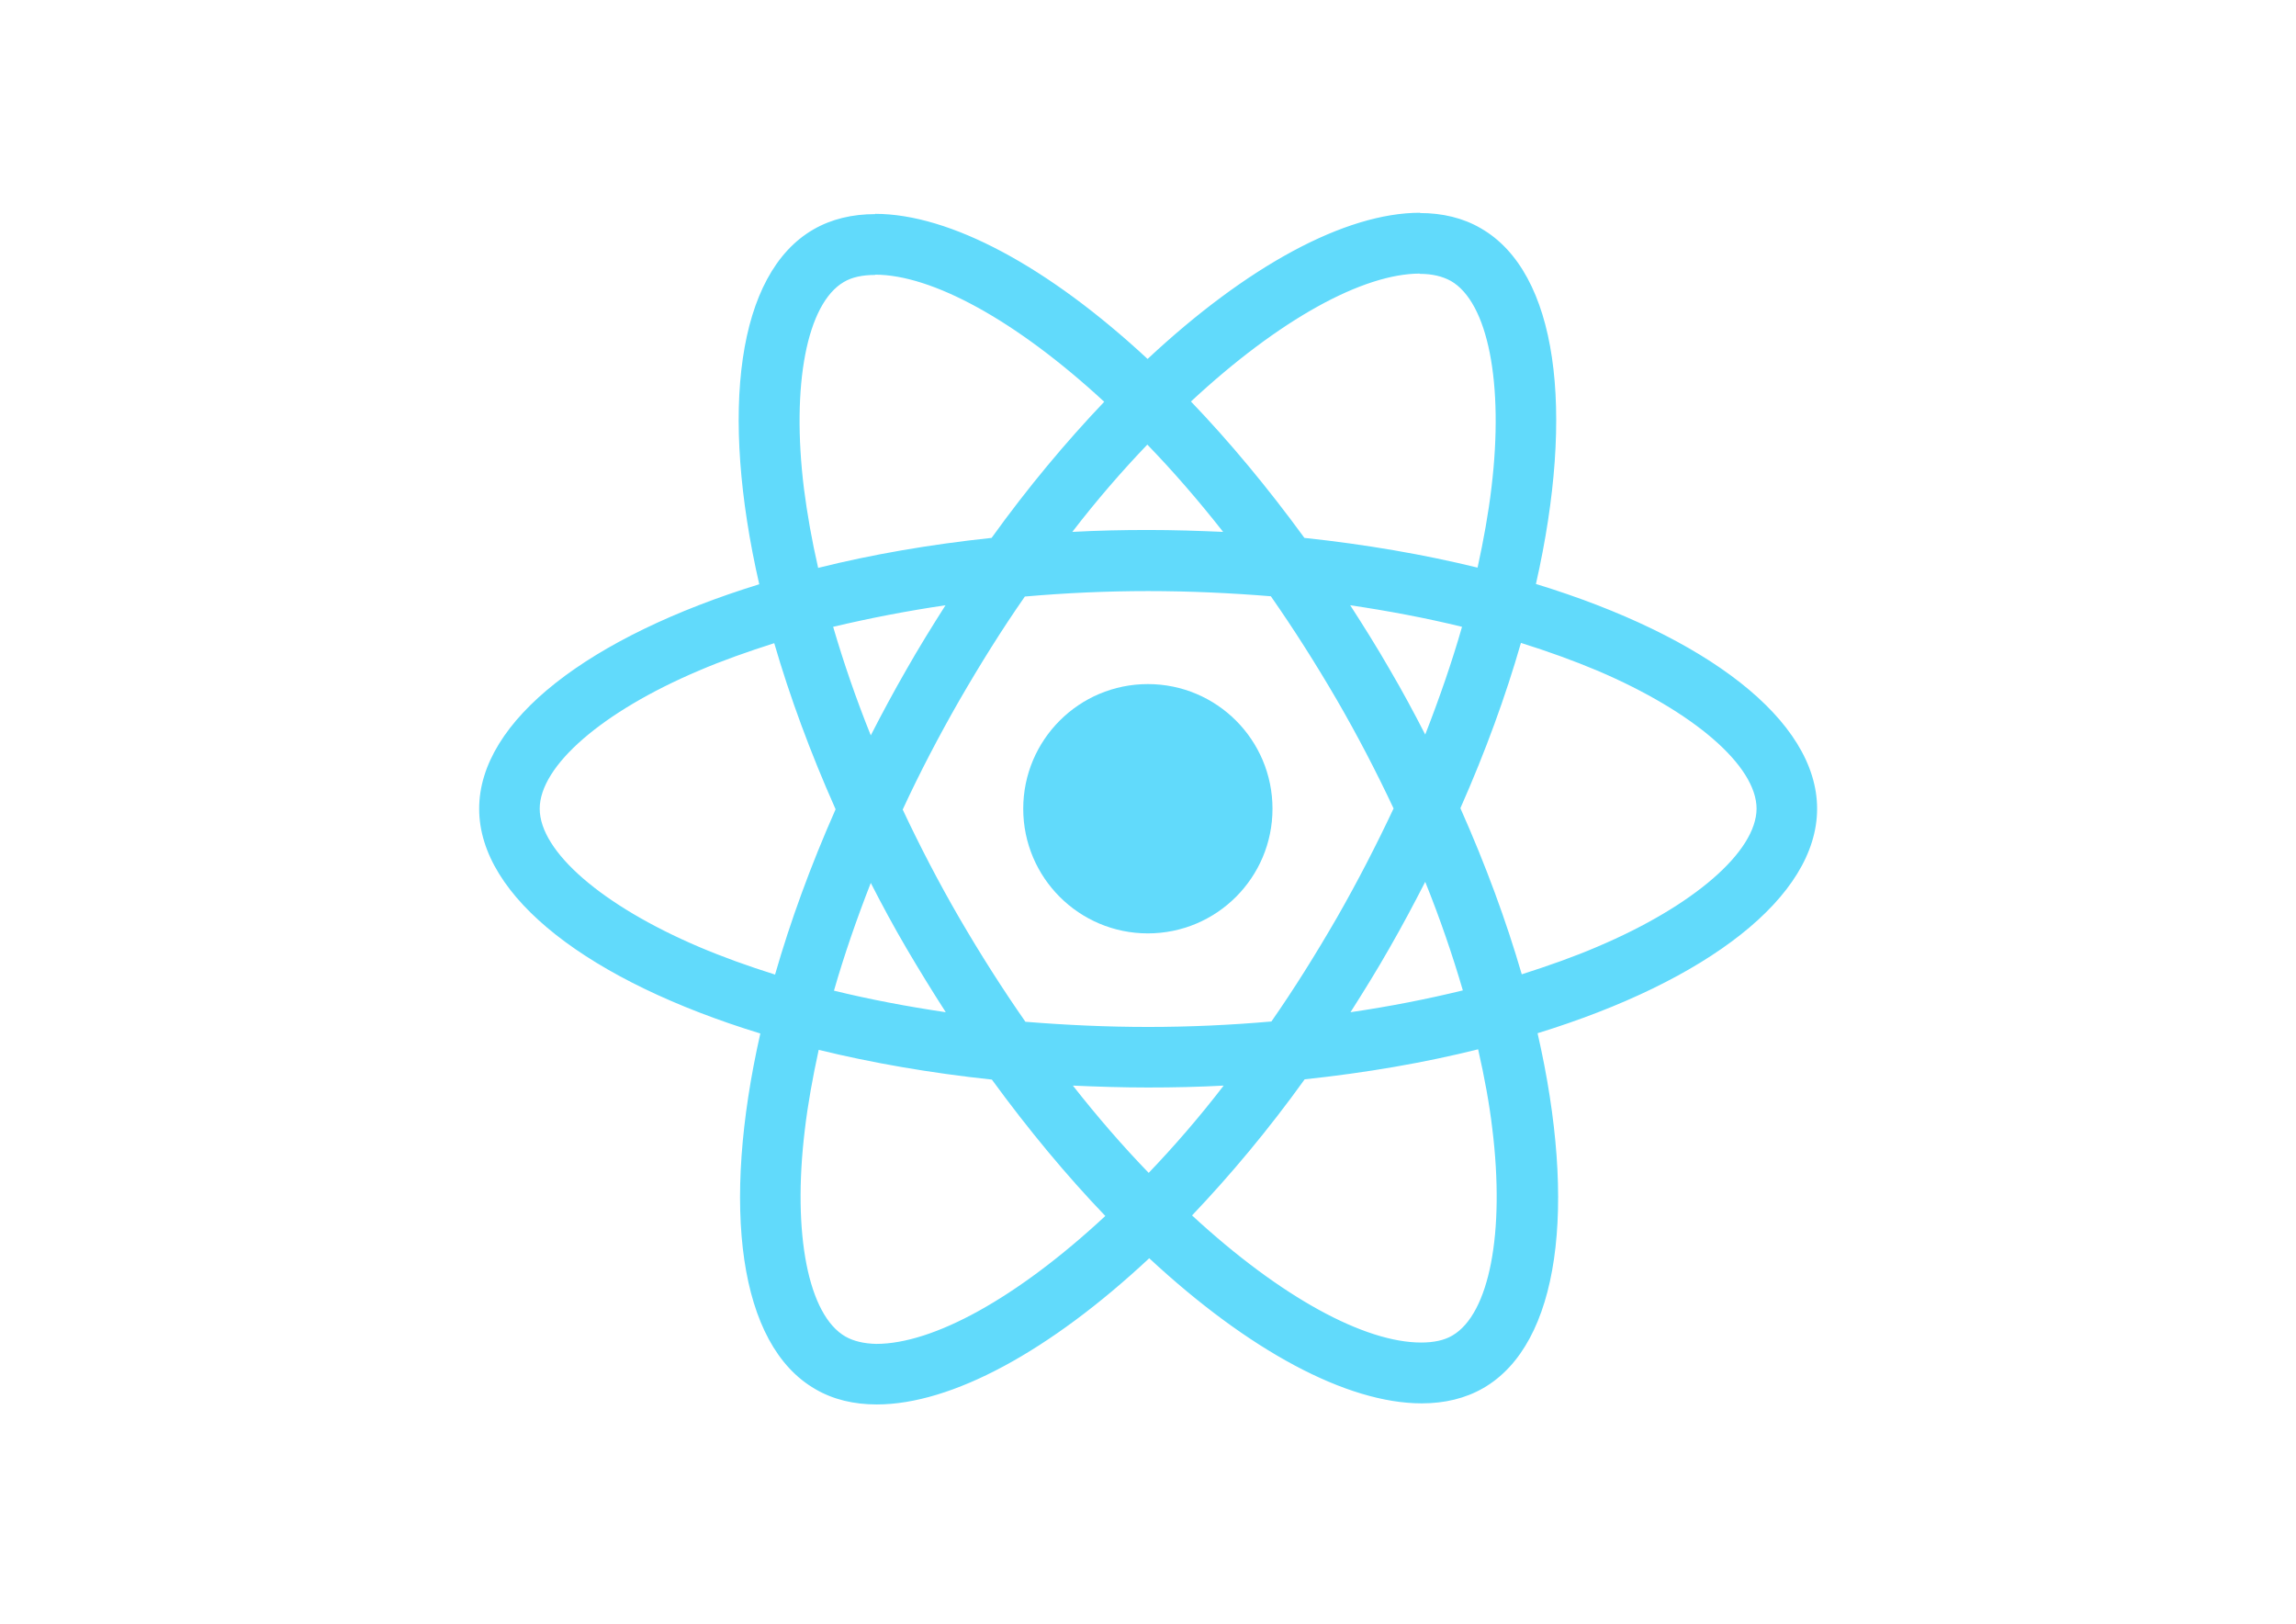
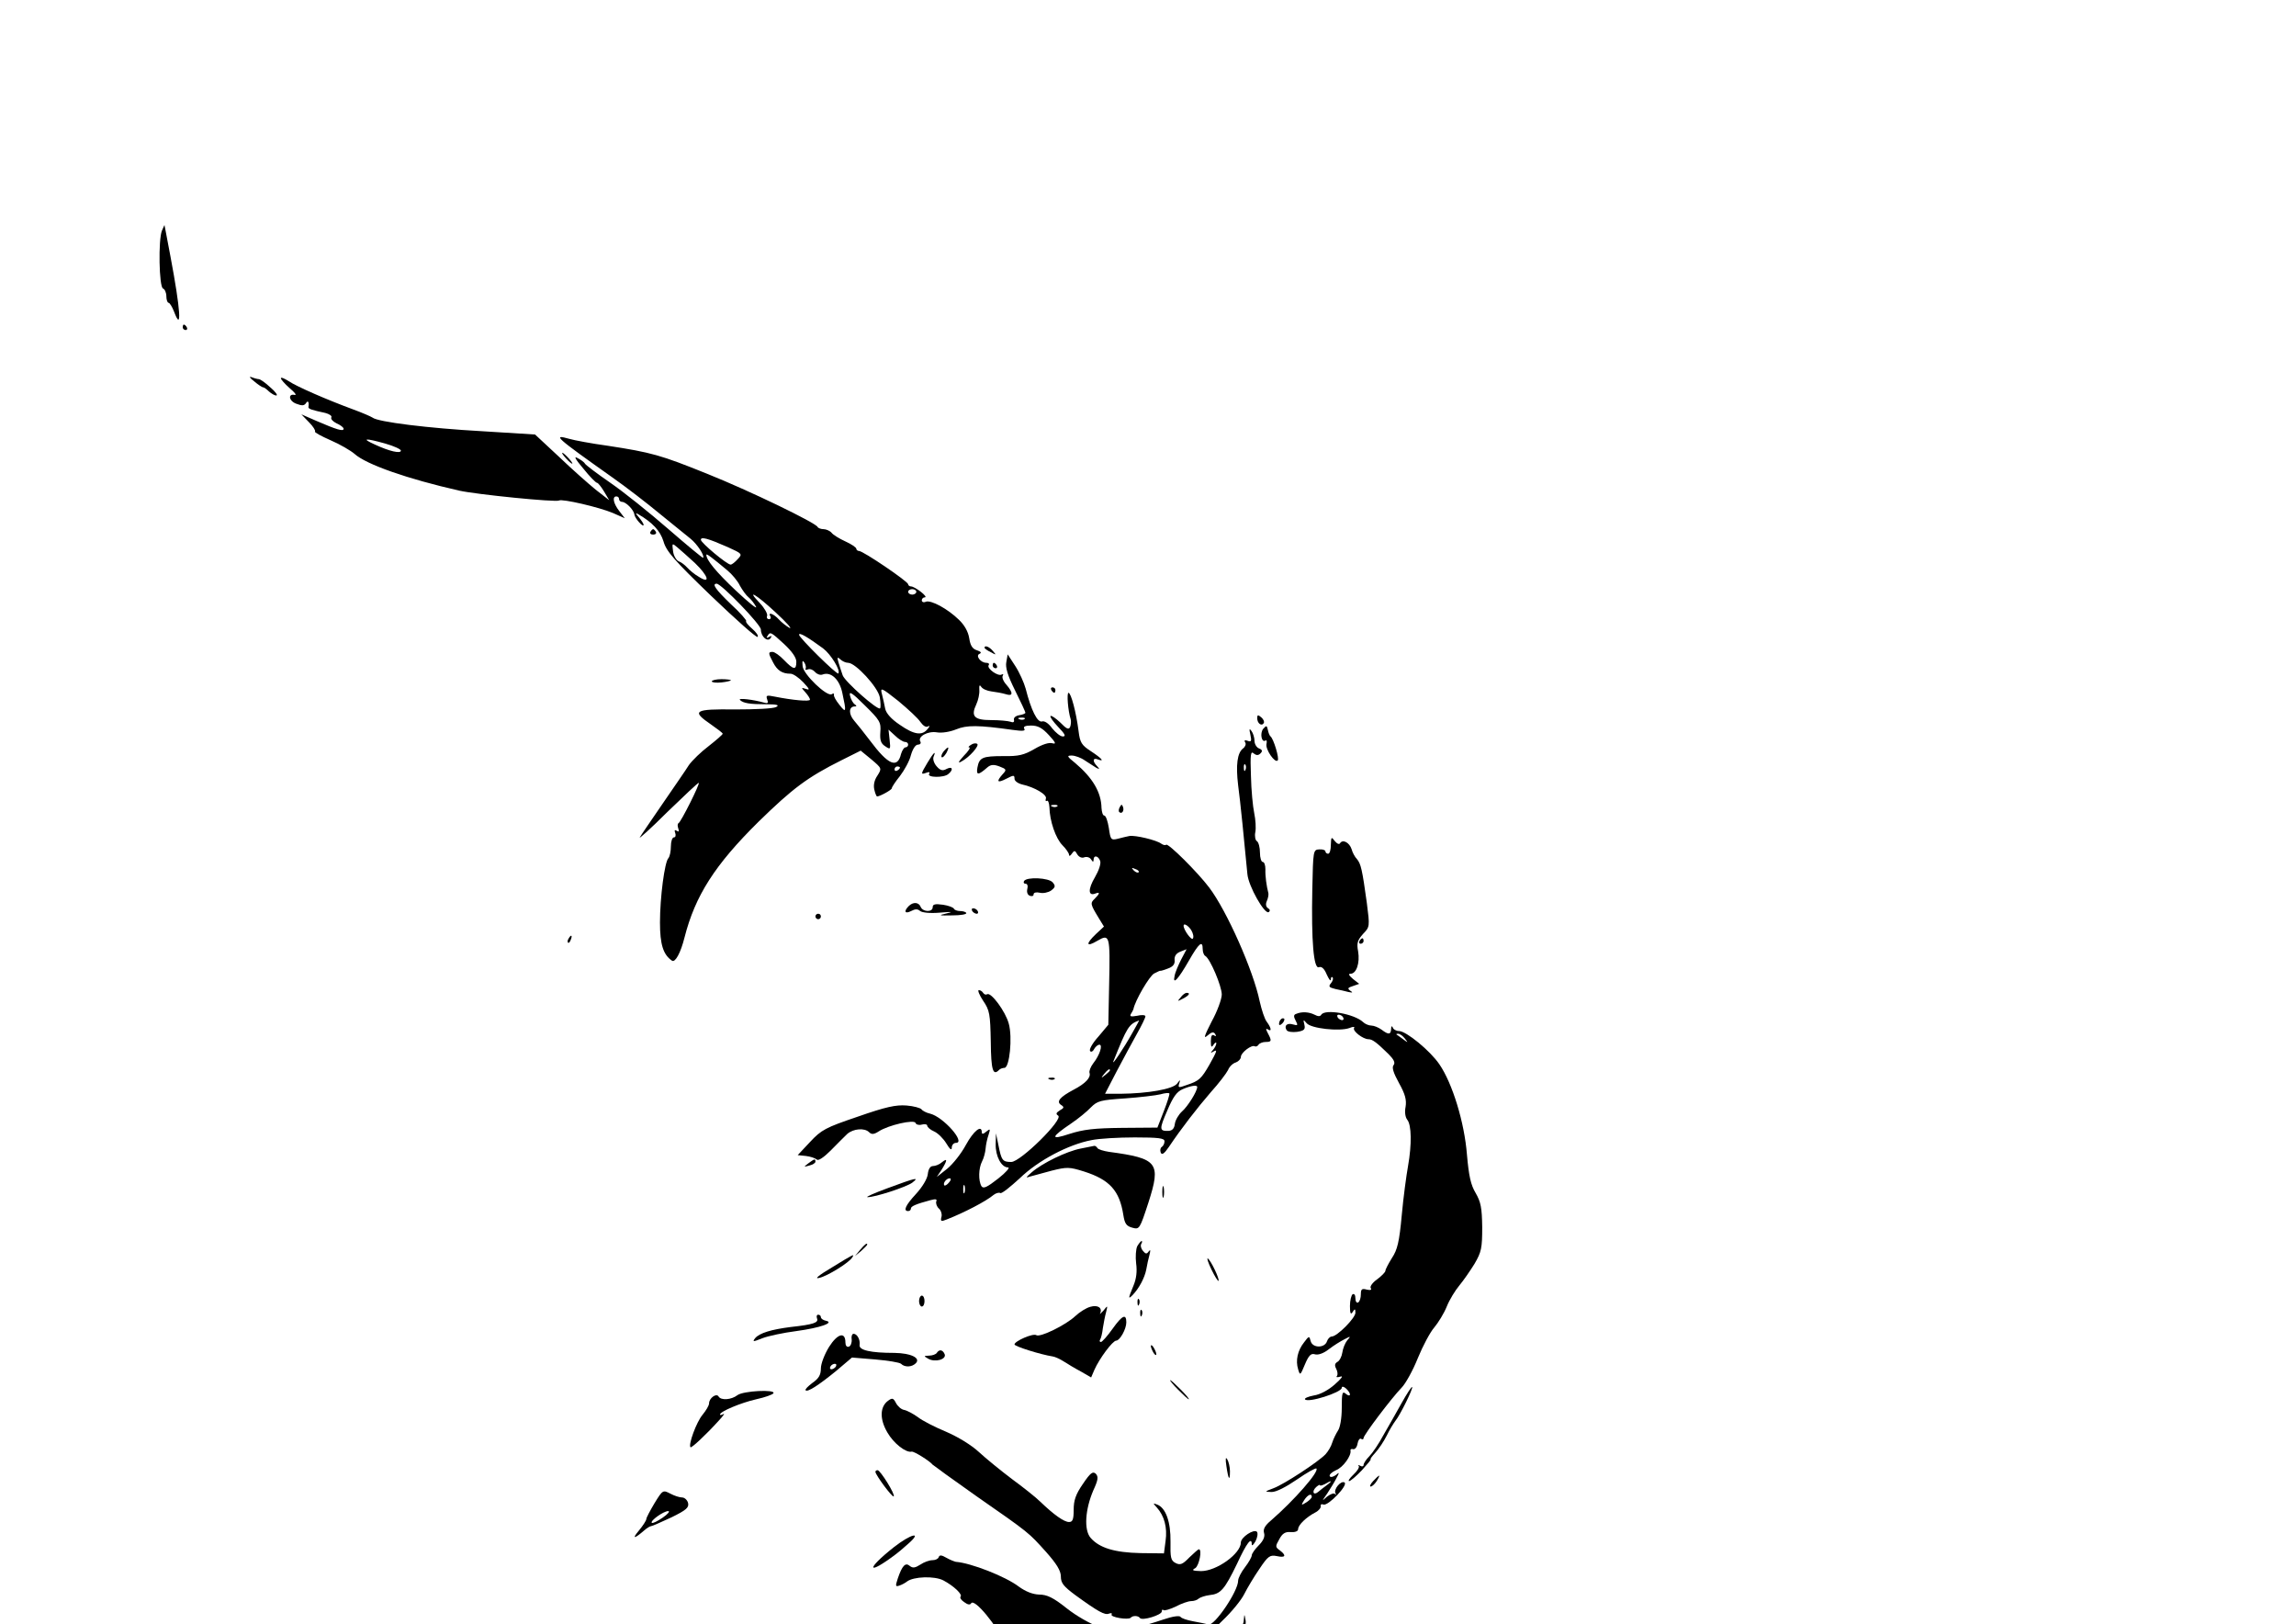
- <svg xmlns="http://www.w3.org/2000/svg" viewBox="0 0 841.9 595.3">
-   <g fill="#61DAFB">
-     <path d="M666.3 296.5c0-32.5-40.7-63.3-103.1-82.4 14.4-63.6 8-114.2-20.2-130.4-6.5-3.8-14.1-5.6-22.4-5.6v22.3c4.6 0 8.3.9 11.4 2.6 13.6 7.8 19.5 37.5 14.9 75.7-1.1 9.4-2.9 19.3-5.1 29.4-19.6-4.8-41-8.5-63.5-10.9-13.5-18.5-27.5-35.3-41.6-50 32.6-30.3 63.2-46.9 84-46.9V78c-27.5 0-63.5 19.6-99.9 53.6-36.4-33.8-72.4-53.2-99.9-53.2v22.3c20.7 0 51.4 16.5 84 46.6-14 14.7-28 31.4-41.3 49.9-22.6 2.4-44 6.1-63.6 11-2.3-10-4-19.7-5.2-29-4.7-38.2 1.1-67.9 14.6-75.8 3-1.8 6.9-2.6 11.5-2.6V78.5c-8.4 0-16 1.8-22.6 5.6-28.1 16.2-34.4 66.7-19.9 130.1-62.2 19.2-102.7 49.9-102.7 82.3 0 32.5 40.7 63.3 103.1 82.4-14.4 63.6-8 114.2 20.2 130.4 6.5 3.8 14.1 5.6 22.5 5.6 27.5 0 63.5-19.6 99.9-53.6 36.4 33.8 72.4 53.2 99.9 53.2 8.4 0 16-1.8 22.6-5.6 28.1-16.2 34.4-66.7 19.9-130.1 62-19.1 102.5-49.9 102.5-82.3zm-130.2-66.7c-3.7 12.9-8.3 26.2-13.5 39.5-4.1-8-8.4-16-13.1-24-4.6-8-9.5-15.8-14.4-23.4 14.2 2.1 27.9 4.7 41 7.9zm-45.8 106.5c-7.8 13.5-15.8 26.3-24.1 38.2-14.9 1.3-30 2-45.2 2-15.1 0-30.2-.7-45-1.9-8.3-11.9-16.4-24.6-24.2-38-7.6-13.1-14.5-26.4-20.8-39.8 6.2-13.4 13.2-26.8 20.7-39.9 7.8-13.5 15.8-26.3 24.1-38.2 14.9-1.3 30-2 45.2-2 15.1 0 30.2.7 45 1.9 8.3 11.9 16.4 24.6 24.2 38 7.6 13.1 14.5 26.4 20.8 39.8-6.3 13.4-13.2 26.8-20.7 39.9zm32.3-13c5.4 13.4 10 26.8 13.8 39.8-13.1 3.2-26.9 5.9-41.2 8 4.9-7.7 9.8-15.6 14.4-23.7 4.6-8 8.9-16.1 13-24.1zM421.2 430c-9.3-9.6-18.6-20.3-27.8-32 9 .4 18.2.7 27.5.7 9.4 0 18.7-.2 27.8-.7-9 11.7-18.3 22.4-27.5 32zm-74.4-58.9c-14.2-2.1-27.9-4.7-41-7.9 3.7-12.9 8.3-26.2 13.5-39.5 4.1 8 8.4 16 13.1 24 4.7 8 9.5 15.8 14.4 23.4zM420.7 163c9.3 9.6 18.6 20.3 27.8 32-9-.4-18.2-.7-27.5-.7-9.4 0-18.7.2-27.8.7 9-11.7 18.3-22.4 27.5-32zm-74 58.9c-4.9 7.7-9.8 15.6-14.4 23.7-4.6 8-8.9 16-13 24-5.4-13.4-10-26.8-13.8-39.8 13.1-3.1 26.9-5.8 41.2-7.9zm-90.5 125.2c-35.4-15.1-58.3-34.9-58.3-50.6 0-15.7 22.9-35.6 58.3-50.6 8.6-3.7 18-7 27.7-10.1 5.7 19.6 13.2 40 22.5 60.9-9.2 20.8-16.6 41.1-22.2 60.6-9.9-3.1-19.3-6.5-28-10.2zM310 490c-13.6-7.8-19.5-37.5-14.9-75.7 1.1-9.4 2.9-19.3 5.1-29.4 19.6 4.8 41 8.5 63.5 10.9 13.5 18.5 27.5 35.3 41.6 50-32.6 30.3-63.2 46.9-84 46.9-4.5-.1-8.3-1-11.3-2.7zm237.2-76.2c4.7 38.2-1.1 67.9-14.6 75.8-3 1.8-6.9 2.6-11.5 2.6-20.7 0-51.4-16.5-84-46.6 14-14.7 28-31.4 41.3-49.9 22.6-2.4 44-6.1 63.6-11 2.3 10.1 4.1 19.8 5.2 29.1zm38.5-66.7c-8.6 3.7-18 7-27.7 10.1-5.7-19.6-13.2-40-22.5-60.9 9.2-20.8 16.6-41.1 22.2-60.6 9.9 3.1 19.3 6.5 28.1 10.2 35.4 15.1 58.3 34.9 58.3 50.6-.1 15.7-23 35.6-58.4 50.6zM320.8 78.4z" />
-     <circle cx="420.9" cy="296.5" r="45.7" />
-     <path d="M520.5 78.1z" />
+ <svg xmlns="http://www.w3.org/2000/svg" version="1.0" viewBox="0 0 841.9 595.3">
+   <g transform="translate(0,656) scale(0.1,-0.1)" fill="#000000" stroke="none">
+     <path d="M594 5715 c-14 -32 -11 -208 4 -213 6 -2 12 -15 12 -28 0 -13 4 -24 8 -24 4 0 13 -14 20 -32 30 -80 24 6 -13 202 -8 41 -16 84 -18 95 l-4 20 -9 -20z" />
+     <path d="M670 5360 c0 -5 5 -10 11 -10 5 0 7 5 4 10 -3 6 -8 10 -11 10 -2 0 -4 -4 -4 -10z" />
+     <path d="M932 5162 c14 -12 29 -22 33 -22 3 0 13 -7 21 -15 9 -8 21 -15 27 -15 7 0 -3 14 -22 30 -18 17 -37 30 -42 30 -4 0 -16 3 -26 7 -11 4 -8 -2 9 -15z" />
+     <path d="M1030 5173 c0 -4 14 -20 32 -36 18 -15 27 -26 19 -25 -26 6 -22 -22 5 -32 21 -8 29 -8 36 2 7 12 12 4 9 -14 -1 -7 11 -11 62 -22 15 -4 25 -11 22 -16 -3 -6 5 -15 19 -22 14 -6 26 -15 26 -20 0 -11 -26 -3 -100 29 l-55 24 28 -29 c15 -15 25 -31 22 -34 -3 -3 23 -17 57 -32 35 -15 74 -38 88 -50 43 -39 195 -92 385 -135 64 -14 353 -43 365 -36 11 7 146 -24 198 -46 l43 -19 -20 26 c-22 28 -27 54 -11 54 6 0 10 -4 10 -10 0 -5 5 -10 11 -10 14 0 43 -29 45 -46 2 -15 34 -50 34 -38 0 4 -8 16 -17 27 -13 15 -14 18 -3 12 52 -30 81 -61 93 -100 10 -36 39 -69 175 -200 90 -86 166 -154 170 -150 4 4 -5 17 -20 30 -15 13 -25 25 -22 28 3 2 -22 31 -56 62 -56 54 -71 75 -52 75 18 -1 162 -150 162 -168 0 -26 25 -48 36 -31 5 8 3 9 -6 4 -9 -5 -11 -4 -6 3 10 17 12 16 61 -29 29 -27 45 -50 45 -65 0 -32 -10 -30 -45 6 -16 17 -35 30 -42 30 -17 0 -16 -5 2 -39 15 -29 33 -41 64 -41 9 0 30 -14 47 -32 22 -24 25 -29 10 -24 -19 6 -19 6 -3 -12 9 -10 17 -22 17 -27 0 -8 -64 -2 -129 11 -30 6 -33 5 -28 -10 5 -13 3 -16 -11 -12 -39 11 -96 18 -89 10 12 -12 36 -16 96 -16 41 0 50 -3 37 -10 -10 -6 -77 -9 -150 -9 -151 2 -162 -5 -89 -55 23 -16 43 -31 43 -34 0 -3 -23 -23 -51 -45 -28 -21 -61 -53 -73 -70 -11 -18 -55 -81 -96 -141 -41 -60 -79 -115 -84 -124 -5 -8 41 33 101 93 61 59 112 107 115 107 7 0 -65 -144 -74 -148 -4 -2 -4 -10 -1 -19 4 -11 2 -14 -5 -9 -8 5 -10 2 -6 -8 3 -9 1 -16 -5 -16 -6 0 -11 -15 -11 -33 0 -18 -4 -37 -9 -43 -14 -14 -31 -144 -31 -236 0 -81 12 -118 44 -140 12 -8 32 29 46 85 39 153 111 266 271 424 126 123 179 163 305 226 l70 35 39 -32 c39 -33 39 -33 22 -60 -11 -16 -15 -35 -11 -51 3 -14 8 -25 10 -25 10 0 54 24 54 30 0 4 13 24 30 45 16 21 35 55 40 76 7 24 17 39 26 39 8 0 12 5 9 11 -12 18 27 40 61 34 18 -3 48 2 70 11 39 16 80 16 208 -2 36 -5 47 -4 42 4 -5 8 3 12 25 12 25 0 41 -9 65 -35 25 -27 28 -34 13 -30 -12 4 -37 -4 -66 -21 -38 -22 -58 -27 -113 -26 -78 0 -89 -5 -96 -42 -5 -29 3 -29 37 1 12 10 23 11 44 3 26 -10 27 -12 11 -29 -24 -27 -19 -33 14 -16 27 14 30 14 30 0 0 -8 12 -17 28 -21 46 -10 93 -38 87 -52 -2 -7 -1 -11 4 -8 4 3 8 -8 9 -23 1 -51 23 -115 48 -140 13 -13 24 -29 24 -35 0 -6 5 -4 10 4 9 13 12 13 20 -2 6 -10 17 -15 26 -11 9 3 20 0 25 -8 6 -10 9 -10 9 -1 0 18 17 15 24 -4 4 -10 -5 -36 -19 -60 -26 -44 -25 -70 1 -60 18 7 18 1 -2 -19 -17 -16 -16 -20 15 -71 l19 -31 -29 -27 c-39 -37 -37 -50 5 -25 45 26 47 21 43 -160 l-3 -148 -36 -43 c-21 -23 -35 -47 -31 -53 3 -5 10 -3 15 7 5 9 14 16 19 16 14 0 1 -39 -22 -68 -10 -13 -16 -29 -14 -35 6 -17 -14 -39 -58 -62 -51 -27 -65 -44 -46 -56 12 -8 11 -11 -5 -20 -14 -9 -15 -13 -6 -19 21 -13 -138 -170 -172 -170 -32 0 -36 6 -47 62 l-9 43 -1 -40 c-1 -44 21 -85 45 -85 9 0 -8 -19 -36 -41 -41 -32 -54 -38 -61 -28 -12 20 -11 66 2 91 6 11 12 33 13 47 1 14 6 37 11 51 7 22 6 23 -9 11 -10 -9 -16 -10 -16 -2 0 29 -30 5 -58 -46 -17 -32 -48 -71 -69 -88 l-38 -30 18 27 c21 34 22 44 1 27 -9 -8 -24 -14 -33 -14 -10 0 -17 -11 -19 -30 -2 -17 -20 -47 -43 -72 -39 -42 -48 -63 -29 -63 6 0 10 4 10 9 0 9 20 17 72 31 19 5 25 4 21 -5 -2 -7 2 -19 10 -26 8 -7 12 -22 9 -31 -4 -16 -1 -17 19 -9 64 25 145 67 172 90 9 7 20 10 25 7 5 -3 36 22 71 54 68 66 179 124 263 140 28 6 100 10 159 10 88 0 109 -3 109 -14 0 -8 -4 -17 -10 -21 -5 -3 -7 -12 -4 -20 4 -11 13 -5 30 20 47 70 104 143 154 201 29 32 57 69 63 81 5 13 18 25 29 28 10 4 18 13 18 20 0 16 40 46 51 39 4 -2 10 0 14 6 3 5 15 10 26 10 22 0 23 4 8 32 -8 15 -8 19 0 14 15 -10 13 5 -4 28 -8 10 -19 44 -26 75 -23 112 -120 331 -185 417 -44 58 -151 164 -158 157 -3 -3 -11 -1 -18 4 -17 13 -96 32 -117 28 -9 -2 -28 -6 -42 -10 -25 -6 -27 -4 -33 39 -4 25 -11 46 -17 46 -5 0 -9 12 -10 28 -1 58 -33 111 -97 165 -30 24 -31 27 -12 27 12 0 34 -8 48 -18 15 -10 34 -22 42 -27 12 -6 13 -5 3 6 -18 18 -16 32 2 25 27 -10 16 3 -25 30 -34 22 -40 32 -45 73 -9 71 -28 141 -37 141 -7 0 -2 -66 8 -97 2 -7 1 -20 -2 -28 -5 -11 -13 -8 -36 16 -17 16 -33 27 -36 24 -3 -3 10 -21 28 -40 25 -26 30 -35 17 -35 -9 0 -26 14 -39 30 -13 18 -28 28 -37 25 -17 -5 -40 41 -60 120 -6 22 -23 60 -38 83 l-28 43 -5 -28 c-4 -20 5 -50 32 -104 21 -42 38 -79 38 -82 0 -3 -10 -7 -22 -9 -13 -2 -22 -9 -20 -17 2 -9 -3 -11 -13 -7 -9 3 -41 6 -71 6 -62 0 -75 14 -54 58 7 15 12 38 11 52 -1 18 1 21 7 12 5 -8 22 -15 38 -17 16 -2 39 -6 52 -10 27 -9 28 5 2 35 -11 12 -17 27 -13 33 3 5 2 7 -4 4 -13 -8 -55 22 -48 34 4 5 0 9 -8 9 -22 0 -41 27 -25 33 8 4 5 8 -10 13 -16 5 -24 17 -28 44 -4 25 -18 49 -38 68 -41 40 -102 73 -121 66 -8 -4 -15 -1 -15 5 0 6 5 11 11 11 7 0 0 9 -14 20 -14 11 -30 20 -36 20 -6 0 -11 4 -11 8 0 10 -165 122 -180 122 -5 0 -10 4 -10 8 0 5 -18 17 -40 27 -22 10 -45 24 -51 32 -6 7 -20 13 -29 13 -10 0 -20 4 -22 8 -6 15 -250 133 -405 195 -171 69 -203 78 -366 103 -59 8 -122 20 -139 25 -64 18 -52 7 157 -141 50 -35 129 -96 176 -135 47 -38 97 -79 111 -90 24 -19 53 -63 46 -70 -2 -1 -59 46 -128 106 -69 60 -164 136 -212 169 -48 33 -90 65 -93 70 -3 6 -16 15 -28 21 -14 8 -7 -5 22 -39 23 -29 46 -52 50 -52 4 0 15 -14 26 -32 l19 -32 -50 39 c-27 22 -88 76 -135 121 l-87 81 -193 12 c-198 11 -384 34 -403 50 -6 4 -38 18 -71 30 -95 35 -208 84 -237 104 -16 10 -28 15 -28 10z m382 -239 c32 -9 58 -21 58 -26 0 -12 -41 -3 -95 22 -51 23 -38 25 37 4z m1257 -380 c53 -24 54 -25 36 -44 -10 -11 -21 -20 -26 -20 -13 0 -109 80 -109 91 0 12 24 6 99 -27z m-121 -58 c49 -47 59 -79 15 -51 -16 9 -35 25 -43 34 -8 9 -22 20 -31 23 -9 4 -19 20 -21 37 -4 30 -4 31 16 14 12 -10 40 -35 64 -57z m119 -27 c17 -14 38 -39 46 -56 9 -16 23 -36 32 -43 9 -7 21 -23 27 -34 6 -12 -27 15 -74 59 -73 69 -108 112 -108 131 0 6 23 -12 77 -57z m693 -79 c0 -5 -7 -10 -15 -10 -8 0 -15 5 -15 10 0 6 7 10 15 10 8 0 15 -4 15 -10z m-515 -76 c39 -36 61 -61 50 -56 -11 6 -29 20 -39 31 -19 21 -42 29 -31 11 3 -5 1 -10 -5 -10 -7 0 -10 6 -7 13 2 6 -9 27 -26 45 -54 56 -15 34 58 -34z m173 -131 c29 -22 65 -81 56 -92 -5 -6 -144 131 -144 142 0 10 32 -9 88 -50z m92 -53 c27 0 109 -89 116 -126 3 -19 4 -38 1 -41 -9 -8 -128 97 -137 121 -4 12 -11 32 -15 46 -6 20 -5 23 6 13 7 -7 20 -13 29 -13z m-156 -22 c-3 -4 1 -5 9 -2 8 3 19 -2 26 -10 7 -8 19 -12 27 -9 31 12 63 -18 73 -69 15 -69 14 -74 -11 -42 -13 16 -22 32 -20 37 1 5 -2 6 -8 2 -17 -11 -105 73 -107 103 -2 20 0 23 7 12 5 -8 6 -18 4 -22z m421 -195 c10 -14 21 -21 28 -16 7 4 7 0 -2 -10 -20 -25 -49 -21 -102 16 -30 20 -49 41 -53 58 -3 15 -8 39 -12 54 -7 26 -3 25 60 -25 36 -30 73 -64 81 -77z m-147 -37 c-2 -30 2 -42 18 -52 19 -13 20 -12 16 24 l-4 37 24 -22 c13 -13 30 -23 36 -23 7 0 12 -4 12 -10 0 -5 -4 -10 -10 -10 -5 0 -12 -11 -16 -24 -13 -55 -47 -41 -114 49 -21 28 -47 60 -58 73 -21 24 -20 52 2 52 8 0 8 2 0 8 -6 4 -14 18 -17 31 -5 19 7 12 54 -35 55 -54 60 -62 57 -98z m529 48 c-3 -3 -12 -4 -19 -1 -8 3 -5 6 6 6 11 1 17 -2 13 -5z m-457 -178 c0 -3 -4 -8 -10 -11 -5 -3 -10 -1 -10 4 0 6 5 11 10 11 6 0 10 -2 10 -4z m577 -142 c-3 -3 -12 -4 -19 -1 -8 3 -5 6 6 6 11 1 17 -2 13 -5z m298 -242 c-3 -3 -11 0 -18 7 -9 10 -8 11 6 5 10 -3 15 -9 12 -12z m193 -212 c7 -12 10 -25 6 -31 -5 -8 -34 32 -34 47 0 11 17 1 28 -16z m42 -69 c0 -11 4 -23 10 -26 18 -11 60 -111 60 -141 0 -16 -16 -61 -37 -99 -27 -53 -31 -65 -16 -52 16 14 23 15 29 6 4 -8 3 -10 -4 -5 -8 5 -12 -2 -12 -21 0 -22 2 -25 10 -13 5 8 10 10 10 5 0 -6 -6 -17 -12 -24 -10 -11 -10 -13 0 -7 17 10 16 5 -13 -47 -30 -52 -38 -60 -84 -75 -30 -11 -32 -10 -27 6 5 15 4 15 -8 -1 -16 -20 -106 -36 -208 -37 l-56 0 43 83 c24 45 57 107 74 137 17 30 31 59 31 64 0 5 -14 6 -30 2 -23 -4 -29 -3 -23 7 4 6 8 14 9 17 6 32 59 122 76 131 13 7 23 11 23 10 0 -1 12 2 27 8 20 7 27 17 25 32 -1 14 6 24 21 30 l23 9 -20 -38 c-10 -20 -22 -47 -24 -60 -8 -35 13 -13 53 57 36 63 50 75 50 42z m-258 -308 c-30 -54 -78 -126 -69 -103 50 125 56 135 94 149 1 1 -10 -20 -25 -46z m-82 -137 c0 -2 -8 -10 -17 -17 -16 -13 -17 -12 -4 4 13 16 21 21 21 13z m320 -61 c0 -16 -35 -72 -56 -90 -12 -11 -24 -31 -26 -45 -2 -17 -9 -25 -23 -26 -34 -1 -35 5 -5 74 21 50 35 70 57 79 30 13 53 16 53 8z m-123 -90 l-23 -59 -129 -1 c-103 -1 -143 -6 -193 -22 -72 -24 -70 -13 7 39 25 17 57 43 71 58 24 24 35 27 125 33 55 4 114 11 130 15 17 5 31 6 33 3 1 -4 -8 -33 -21 -66z m-787 -260 c-7 -9 -15 -13 -17 -11 -7 7 7 26 19 26 6 0 6 -6 -2 -15z m57 -37 c-3 -7 -5 -2 -5 12 0 14 2 19 5 13 2 -7 2 -19 0 -25z" />
+     <path d="M4329 2903 c-13 -15 -12 -15 9 -4 23 12 28 21 13 21 -5 0 -15 -7 -22 -17z" />
+     <path d="M2075 4880 c10 -11 20 -20 23 -20 3 0 -3 9 -13 20 -10 11 -20 20 -23 20 -3 0 3 -9 13 -20z" />
+     <path d="M2385 4610 c-3 -5 1 -10 10 -10 9 0 13 5 10 10 -3 6 -8 10 -10 10 -2 0 -7 -4 -10 -10z" />
+     <path d="M3610 4185 c0 -2 10 -10 23 -16 20 -11 21 -11 8 4 -13 16 -31 23 -31 12z" />
+     <path d="M3640 4120 c0 -5 5 -10 11 -10 5 0 7 5 4 10 -3 6 -8 10 -11 10 -2 0 -4 -4 -4 -10z" />
+     <path d="M2610 4062 c0 -4 16 -6 35 -4 19 2 35 6 35 8 0 2 -16 4 -35 4 -19 0 -35 -4 -35 -8z" />
+     <path d="M3855 4030 c3 -5 8 -10 11 -10 2 0 4 5 4 10 0 6 -5 10 -11 10 -5 0 -7 -4 -4 -10z" />
+     <path d="M4610 3927 c0 -19 16 -31 24 -18 3 5 -1 14 -9 21 -12 10 -15 10 -15 -3z" />
+     <path d="M4632 3888 c-13 -16 -6 -52 8 -43 5 3 6 -3 4 -12 -5 -20 31 -72 41 -61 7 7 -15 79 -26 88 -4 3 -8 14 -10 24 -4 17 -5 17 -17 4z" />
+     <path d="M4585 3866 c5 -23 3 -27 -10 -22 -10 4 -14 2 -9 -6 4 -6 0 -16 -8 -22 -21 -16 -27 -60 -18 -135 8 -58 23 -210 34 -326 4 -44 63 -148 78 -139 6 4 5 10 -2 14 -8 5 -10 15 -5 26 5 11 7 24 6 29 -7 27 -12 63 -11 88 0 15 -4 27 -10 27 -5 0 -10 15 -10 34 0 19 -5 38 -11 42 -6 3 -9 19 -6 33 3 15 1 46 -4 70 -5 23 -11 85 -12 136 -3 79 -1 93 10 83 10 -8 17 -8 25 0 8 8 7 13 -5 18 -9 3 -17 16 -17 28 0 11 -5 28 -11 36 -8 11 -9 8 -4 -14z m-18 -128 c-3 -8 -6 -5 -6 6 -1 11 2 17 5 13 3 -3 4 -12 1 -19z" />
+     <path d="M3560 3829 c-8 -5 -11 -9 -6 -9 6 0 -3 -14 -20 -31 -20 -22 -23 -29 -9 -21 29 15 68 59 58 65 -5 3 -15 2 -23 -4z" />
+     <path d="M3460 3805 c-7 -9 -10 -18 -7 -21 3 -3 10 4 17 15 13 25 8 27 -10 6z" />
+     <path d="M3401 3764 c-25 -42 -26 -45 -4 -37 10 4 14 2 10 -4 -9 -14 54 -15 70 -1 20 16 16 30 -6 19 -14 -8 -23 -6 -36 9 -10 11 -15 26 -12 35 11 26 0 16 -22 -21z" />
+     <path d="M4106 3601 c-4 -7 -5 -15 -2 -18 9 -9 19 4 14 18 -4 11 -6 11 -12 0z" />
+     <path d="M4880 3463 c0 -18 -4 -33 -10 -33 -5 0 -10 4 -10 9 0 4 -10 8 -22 7 -23 -1 -23 -4 -26 -146 -4 -191 5 -293 24 -286 10 4 20 -5 29 -27 8 -17 14 -26 15 -18 0 8 3 11 6 8 4 -4 1 -13 -5 -21 -11 -13 -8 -16 16 -22 15 -3 37 -8 48 -11 15 -3 17 -2 6 5 -11 8 -9 11 10 17 l23 8 -23 18 c-15 13 -18 19 -9 19 22 0 35 40 28 82 -6 31 -2 41 18 64 25 26 25 27 14 113 -17 124 -22 144 -36 161 -8 8 -17 25 -20 37 -8 24 -32 37 -42 22 -3 -6 -11 -3 -20 8 -12 16 -13 15 -14 -14z" />
+     <path d="M3755 3330 c-3 -5 -1 -10 6 -10 6 0 9 -8 6 -19 -3 -12 1 -22 9 -25 8 -3 14 -1 14 5 0 7 10 9 23 6 12 -3 31 1 41 8 16 12 17 17 6 30 -14 17 -95 21 -105 5z" />
+     <path d="M3332 3238 c-19 -19 -14 -30 9 -18 15 8 24 8 33 0 8 -6 37 -9 72 -6 45 4 51 3 24 -3 -31 -7 -28 -8 22 -7 31 0 54 4 51 9 -2 4 -13 7 -23 7 -10 0 -20 4 -22 8 -1 5 -20 12 -40 15 -29 4 -38 2 -38 -9 0 -19 -36 -18 -44 1 -7 18 -28 19 -44 3z" />
+     <path d="M3565 3220 c3 -5 11 -10 16 -10 6 0 7 5 4 10 -3 6 -11 10 -16 10 -6 0 -7 -4 -4 -10z" />
+     <path d="M2990 3200 c0 -5 5 -10 10 -10 6 0 10 5 10 10 0 6 -4 10 -10 10 -5 0 -10 -4 -10 -10z" />
+     <path d="M2085 3119 c-4 -6 -5 -12 -2 -15 2 -3 7 2 10 11 7 17 1 20 -8 4z" />
+     <path d="M4985 3110 c-3 -5 -1 -10 4 -10 6 0 11 5 11 10 0 6 -2 10 -4 10 -3 0 -8 -4 -11 -10z" />
+     <path d="M3605 2891 c24 -35 26 -49 28 -150 1 -105 8 -127 31 -103 4 4 13 7 19 7 19 0 30 112 16 162 -12 45 -65 116 -79 108 -5 -3 -11 -1 -15 5 -3 5 -10 10 -16 10 -5 0 2 -18 16 -39z" />
+     <path d="M4753 2843 c-10 -3 -10 -10 -2 -25 9 -17 8 -19 -9 -14 -22 7 -35 -4 -24 -21 4 -6 21 -8 38 -6 26 4 31 9 27 26 -5 20 -4 20 8 6 16 -20 121 -31 157 -18 14 6 21 5 17 0 -6 -11 33 -41 53 -41 14 0 29 -11 73 -54 20 -20 26 -32 19 -41 -7 -8 -1 -28 20 -66 23 -41 28 -62 24 -87 -4 -19 -1 -38 6 -47 16 -19 17 -91 3 -170 -6 -33 -17 -114 -23 -180 -9 -98 -16 -127 -36 -157 -13 -21 -24 -42 -24 -47 0 -5 -14 -19 -30 -31 -17 -12 -27 -26 -24 -32 5 -7 0 -9 -14 -6 -18 5 -22 2 -22 -17 0 -13 -4 -27 -10 -30 -5 -3 -10 3 -10 15 0 12 -4 18 -10 15 -5 -3 -10 -23 -10 -43 0 -28 3 -33 10 -22 8 13 10 12 10 -3 0 -19 -67 -87 -87 -87 -6 0 -14 -8 -17 -17 -8 -26 -53 -26 -60 0 -5 20 -6 20 -24 -4 -24 -30 -32 -67 -22 -99 7 -24 8 -23 25 18 14 33 22 41 36 37 11 -4 32 3 51 18 18 14 44 30 58 37 23 12 24 12 10 -4 -8 -10 -16 -30 -18 -45 -2 -14 -10 -30 -18 -34 -10 -6 -11 -13 -4 -26 5 -10 6 -22 2 -26 -4 -5 2 -5 13 -2 12 4 4 -7 -20 -28 -23 -21 -55 -38 -77 -41 -21 -4 -35 -10 -33 -14 9 -15 135 25 135 42 0 6 7 5 15 -2 8 -7 15 -17 15 -22 0 -6 -7 -5 -15 2 -13 11 -15 4 -15 -52 0 -37 -6 -72 -14 -83 -7 -11 -17 -31 -21 -44 -4 -14 -15 -32 -24 -42 -26 -28 -153 -111 -191 -125 -34 -13 -34 -13 -7 -14 17 0 52 18 93 46 36 25 68 43 71 40 11 -11 -82 -117 -165 -189 -24 -20 -31 -33 -27 -47 4 -13 -2 -28 -19 -45 -14 -14 -26 -31 -26 -37 0 -6 -11 -26 -25 -44 -14 -18 -25 -40 -25 -49 0 -39 -87 -167 -109 -161 -9 3 -34 8 -56 12 -22 4 -43 11 -46 16 -4 6 -30 2 -65 -10 -74 -25 -143 -41 -142 -33 2 20 -4 22 -21 7 -18 -16 -22 -16 -72 0 -30 10 -83 40 -118 68 -49 39 -72 50 -101 50 -24 1 -49 11 -74 29 -48 37 -176 87 -231 91 -5 1 -21 7 -35 15 -17 10 -25 11 -28 2 -2 -6 -12 -11 -23 -11 -11 0 -31 -7 -44 -16 -19 -12 -28 -14 -39 -5 -16 14 -28 1 -44 -46 -9 -28 -9 -31 6 -26 9 3 22 10 28 15 24 18 100 21 133 4 38 -20 72 -52 63 -60 -3 -4 3 -13 14 -20 12 -9 21 -11 25 -4 12 19 92 -78 132 -159 36 -76 49 -89 80 -84 5 1 33 -3 62 -8 34 -6 65 -7 86 -1 26 8 42 6 74 -10 22 -10 54 -22 70 -25 19 -4 8 4 -27 21 -32 15 -58 30 -58 34 0 3 25 28 55 54 48 41 61 47 93 45 21 -2 42 0 47 3 15 9 141 -10 164 -24 25 -15 39 -53 48 -125 l6 -53 -39 -1 -39 -1 38 -10 37 -10 -6 -52 c-10 -85 -24 -163 -39 -212 -8 -26 -12 -51 -9 -56 3 -4 25 -8 49 -8 55 0 60 8 75 120 18 125 -1 405 -29 433 -4 4 19 34 51 65 33 31 69 75 80 97 11 22 36 64 56 93 32 48 39 52 64 47 32 -7 36 2 11 21 -17 12 -17 15 -2 41 11 21 22 28 42 26 16 -1 27 3 27 11 0 15 30 44 63 61 12 6 21 17 20 23 -2 6 3 9 10 6 17 -6 92 72 77 81 -13 8 -41 -25 -33 -40 4 -5 2 -7 -2 -2 -5 4 -17 -1 -29 -10 -20 -18 -20 -18 1 12 11 17 26 41 33 55 12 22 12 24 -2 12 -10 -7 -19 -9 -22 -4 -3 5 7 15 23 22 26 10 57 54 53 72 -1 5 4 7 10 5 7 -1 14 8 16 21 2 12 8 20 13 17 5 -4 9 -2 9 3 0 11 103 147 139 184 15 15 42 64 60 109 18 44 45 95 60 112 15 18 36 52 46 77 10 25 31 59 46 77 15 18 40 54 56 80 25 43 28 57 28 134 -1 71 -5 92 -24 125 -18 30 -25 62 -32 141 -9 117 -53 261 -101 331 -34 50 -122 122 -148 122 -10 0 -21 6 -23 13 -3 7 -6 5 -6 -5 -1 -22 -10 -22 -35 -3 -11 8 -28 15 -37 15 -10 0 -24 6 -31 13 -32 30 -139 49 -153 27 -4 -7 -12 -7 -25 0 -20 10 -46 12 -67 3z m172 -13 c3 -5 2 -10 -4 -10 -5 0 -13 5 -16 10 -3 6 -2 10 4 10 5 0 13 -4 16 -10z m226 -77 c13 -17 13 -17 -6 -3 -11 8 -22 16 -24 17 -2 2 0 3 6 3 6 0 17 -8 24 -17z m-286 -1638 c-11 -8 -25 -19 -32 -25 -17 -14 -24 2 -7 18 8 7 14 10 14 7 0 -3 8 -1 18 4 25 15 30 13 7 -4z m-55 -43 c0 -4 -9 -13 -20 -20 -19 -12 -20 -11 -8 8 13 20 28 27 28 12z m-936 -494 c-4 -7 -2 -8 4 -4 6 3 26 -3 44 -14 18 -11 41 -20 51 -20 9 0 17 -4 17 -10 0 -15 16 -12 34 5 17 18 26 19 26 5 0 -6 -34 -27 -75 -46 -63 -30 -81 -35 -115 -29 -23 4 -44 14 -47 22 -8 20 24 86 37 78 6 -4 10 -3 9 2 -3 20 2 34 11 28 6 -4 7 -11 4 -17z m120 16 c17 -6 22 -24 8 -24 -5 0 -17 7 -28 15 -19 15 -8 20 20 9z" />
+     <path d="M4697 2823 c-4 -3 -7 -11 -7 -17 0 -6 5 -5 12 2 6 6 9 14 7 17 -3 3 -9 2 -12 -2z" />
+     <path d="M3848 2603 c7 -3 16 -2 19 1 4 3 -2 6 -13 5 -11 0 -14 -3 -6 -6z" />
+     <path d="M3145 2466 c-118 -40 -133 -48 -175 -93 l-45 -48 30 -3 c17 -2 34 -8 40 -13 5 -6 25 7 51 33 23 24 51 51 61 61 22 19 63 23 80 6 9 -9 18 -8 35 3 35 23 131 45 135 31 2 -6 13 -9 23 -6 11 3 20 1 20 -4 0 -5 11 -15 25 -21 14 -6 34 -26 45 -44 13 -22 20 -27 20 -15 0 9 7 17 15 17 38 0 -46 95 -94 107 -14 3 -29 11 -32 16 -4 5 -29 12 -55 14 -39 3 -76 -5 -179 -41z" />
+     <path d="M3962 2349 c-51 -10 -140 -53 -179 -87 -21 -18 -23 -22 -8 -16 11 3 47 13 81 22 56 14 65 14 119 -3 94 -30 130 -70 144 -159 5 -32 11 -41 33 -47 26 -7 27 -6 59 92 47 146 35 162 -144 186 -20 3 -40 9 -43 14 -3 5 -8 9 -12 8 -4 -1 -26 -5 -50 -10z" />
+     <path d="M2964 2295 c-18 -14 -18 -14 4 -8 12 3 22 9 22 14 0 12 -3 11 -26 -6z" />
+     <path d="M3255 2204 c-49 -18 -83 -33 -74 -33 26 -1 142 37 164 53 28 22 13 18 -90 -20z" />
+     <path d="M4262 2190 c0 -19 2 -27 5 -17 2 9 2 25 0 35 -3 9 -5 1 -5 -18z" />
+     <path d="M4170 1991 c-5 -11 -7 -39 -4 -63 4 -29 1 -56 -10 -82 -19 -46 -20 -51 -3 -34 24 25 44 63 50 93 3 17 8 41 12 55 4 16 4 21 -3 12 -7 -10 -11 -10 -21 2 -7 8 -10 20 -6 26 3 5 4 10 1 10 -3 0 -10 -9 -16 -19z" />
+     <path d="M3154 1978 l-19 -23 23 19 c12 11 22 21 22 23 0 8 -8 2 -26 -19z" />
+     <path d="M3050 1913 c-49 -29 -65 -43 -46 -38 29 6 110 56 121 75 9 14 8 14 -75 -37z" />
+     <path d="M4442 1906 c12 -25 24 -44 26 -42 5 6 -28 75 -39 82 -5 3 1 -15 13 -40z" />
+     <path d="M3370 1790 c0 -11 5 -20 10 -20 6 0 10 9 10 20 0 11 -4 20 -10 20 -5 0 -10 -9 -10 -20z" />
+     <path d="M4171 1784 c0 -11 3 -14 6 -6 3 7 2 16 -1 19 -3 4 -6 -2 -5 -13z" />
+     <path d="M3998 1769 c-15 -4 -39 -19 -55 -34 -35 -33 -129 -79 -143 -70 -12 8 -80 -22 -80 -34 0 -7 95 -37 140 -44 8 -1 26 -9 40 -18 14 -9 42 -26 63 -37 l38 -22 12 28 c18 41 67 107 80 107 13 0 37 42 37 67 0 33 -15 26 -50 -23 -19 -27 -39 -49 -43 -49 -5 0 -6 4 -3 9 3 4 8 23 10 42 3 19 8 45 12 59 6 25 6 25 -10 5 -10 -11 -15 -15 -12 -10 9 20 -8 32 -36 24z" />
+     <path d="M4181 1744 c0 -11 3 -14 6 -6 3 7 2 16 -1 19 -3 4 -6 -2 -5 -13z" />
+     <path d="M2996 1726 c6 -15 -13 -22 -96 -31 -71 -9 -115 -22 -131 -41 -11 -14 -8 -14 27 0 21 8 77 20 124 26 88 12 142 31 108 38 -10 2 -18 8 -18 13 0 5 -4 9 -10 9 -5 0 -7 -6 -4 -14z" />
+     <path d="M3040 1622 c-16 -26 -30 -61 -30 -79 0 -24 -8 -37 -31 -53 -16 -12 -28 -24 -25 -27 7 -8 47 18 111 70 l59 50 85 -7 c47 -4 90 -11 95 -16 13 -13 39 -13 54 2 19 19 -17 37 -78 38 -88 0 -131 10 -128 29 3 19 -9 41 -22 41 -6 0 -9 -10 -7 -21 1 -12 -4 -24 -10 -26 -8 -3 -13 4 -13 15 0 41 -29 33 -60 -16z m25 -72 c-3 -5 -11 -10 -16 -10 -6 0 -7 5 -4 10 3 6 11 10 16 10 6 0 7 -4 4 -10z" />
+     <path d="M4220 1625 c0 -5 5 -17 10 -25 5 -8 10 -10 10 -5 0 6 -5 17 -10 25 -5 8 -10 11 -10 5z" />
+     <path d="M3435 1600 c-3 -5 -16 -10 -28 -10 -20 -1 -21 -1 -4 -11 25 -15 68 -3 61 16 -7 17 -20 19 -29 5z" />
+     <path d="M4320 1465 c19 -19 36 -35 39 -35 3 0 -10 16 -29 35 -19 19 -36 35 -39 35 -3 0 10 -16 29 -35z" />
+     <path d="M5140 1417 c-19 -34 -49 -87 -67 -118 -17 -32 -41 -67 -52 -78 -12 -12 -21 -26 -21 -32 0 -5 -6 -7 -12 -3 -7 4 -10 4 -6 0 4 -5 -5 -19 -19 -32 -14 -13 -21 -24 -16 -24 5 0 26 18 47 40 20 22 35 40 32 40 -3 0 5 11 17 24 12 13 31 41 42 63 10 21 25 45 31 53 17 20 67 121 62 125 -2 2 -19 -24 -38 -58z" />
+     <path d="M2704 1445 c-22 -17 -60 -20 -69 -5 -8 14 -35 -6 -35 -25 0 -8 -11 -26 -24 -42 -22 -26 -53 -110 -44 -119 4 -3 55 44 103 97 17 18 24 29 18 25 -7 -4 -13 -5 -13 -2 0 11 76 43 133 56 32 7 60 17 63 22 9 15 -111 9 -132 -7z" />
+     <path d="M3257 1425 c-31 -22 -32 -68 -3 -117 23 -40 68 -75 89 -70 8 2 66 -34 77 -48 3 -3 75 -55 160 -115 197 -137 191 -133 256 -205 39 -44 54 -69 54 -90 0 -24 10 -36 53 -68 84 -61 108 -74 123 -68 8 3 13 2 10 -3 -6 -10 61 -21 70 -12 8 9 28 8 34 -1 8 -11 80 11 80 24 0 6 3 9 6 5 4 -3 24 3 45 13 21 11 46 20 57 20 10 0 22 4 27 9 6 5 24 11 40 13 41 4 55 20 101 115 36 78 54 100 54 71 0 -7 6 -2 14 12 7 14 9 29 5 34 -11 12 -59 -20 -59 -39 0 -41 -89 -105 -146 -105 -31 1 -36 3 -21 11 14 9 26 69 13 69 -3 0 -18 -14 -35 -30 -25 -26 -34 -29 -51 -20 -17 9 -19 20 -18 78 1 72 -17 124 -49 136 -16 6 -16 6 -1 -11 27 -30 39 -73 32 -122 l-6 -46 -86 1 c-95 2 -151 19 -183 56 -25 29 -20 104 10 174 18 39 19 50 9 61 -11 10 -20 3 -47 -37 -27 -39 -34 -61 -34 -95 0 -36 -4 -45 -17 -45 -18 0 -55 26 -105 74 -16 16 -64 54 -105 84 -41 31 -95 75 -121 99 -27 25 -76 55 -120 74 -41 17 -88 41 -104 54 -17 12 -39 24 -50 26 -11 2 -24 14 -30 26 -9 17 -13 19 -28 8z" />
+     <path d="M4497 1185 c7 -49 13 -58 13 -19 0 16 -5 36 -10 44 -6 10 -7 2 -3 -25z" />
+     <path d="M3210 1164 c0 -11 62 -95 67 -90 7 6 -49 96 -59 96 -5 0 -8 -3 -8 -6z" />
+     <path d="M5035 1130 c-10 -11 -14 -20 -9 -20 5 0 15 9 22 20 7 11 11 20 9 20 -2 0 -12 -9 -22 -20z" />
+     <path d="M2400 1049 c-16 -27 -30 -53 -30 -58 0 -5 -12 -24 -27 -42 -27 -32 -18 -32 19 0 10 9 22 16 26 16 4 0 37 15 74 32 55 27 65 36 61 53 -3 11 -13 20 -22 20 -9 0 -28 6 -43 14 -27 14 -28 14 -58 -35z m30 -53 c-19 -13 -37 -22 -40 -19 -7 7 43 43 60 43 8 0 -1 -11 -20 -24z" />
+     <path d="M3278 888 c-105 -83 -99 -106 7 -26 6 4 26 21 45 38 54 47 11 37 -52 -12z" />
+     <path d="M4561 623 c0 -12 -5 -25 -11 -28 -5 -3 -10 -11 -10 -18 0 -7 6 -5 16 5 9 9 14 26 11 39 -4 23 -4 23 -6 2z" />
+     <path d="M3357 473 c-4 -3 -7 -32 -7 -63 0 -50 -3 -59 -31 -86 -53 -49 -89 -113 -89 -158 l0 -41 35 64 c19 35 52 79 75 98 39 34 40 36 40 101 0 65 -9 99 -23 85z" />
+     <path d="M3780 340 c0 -5 5 -10 10 -10 6 0 10 5 10 10 0 6 -4 10 -10 10 -5 0 -10 -4 -10 -10z" />
+     <path d="M3826 179 c-2 -8 -14 -45 -26 -82 -12 -38 -20 -70 -18 -72 8 -8 58 80 64 113 7 34 -11 71 -20 41z" />
  </g>
</svg>
